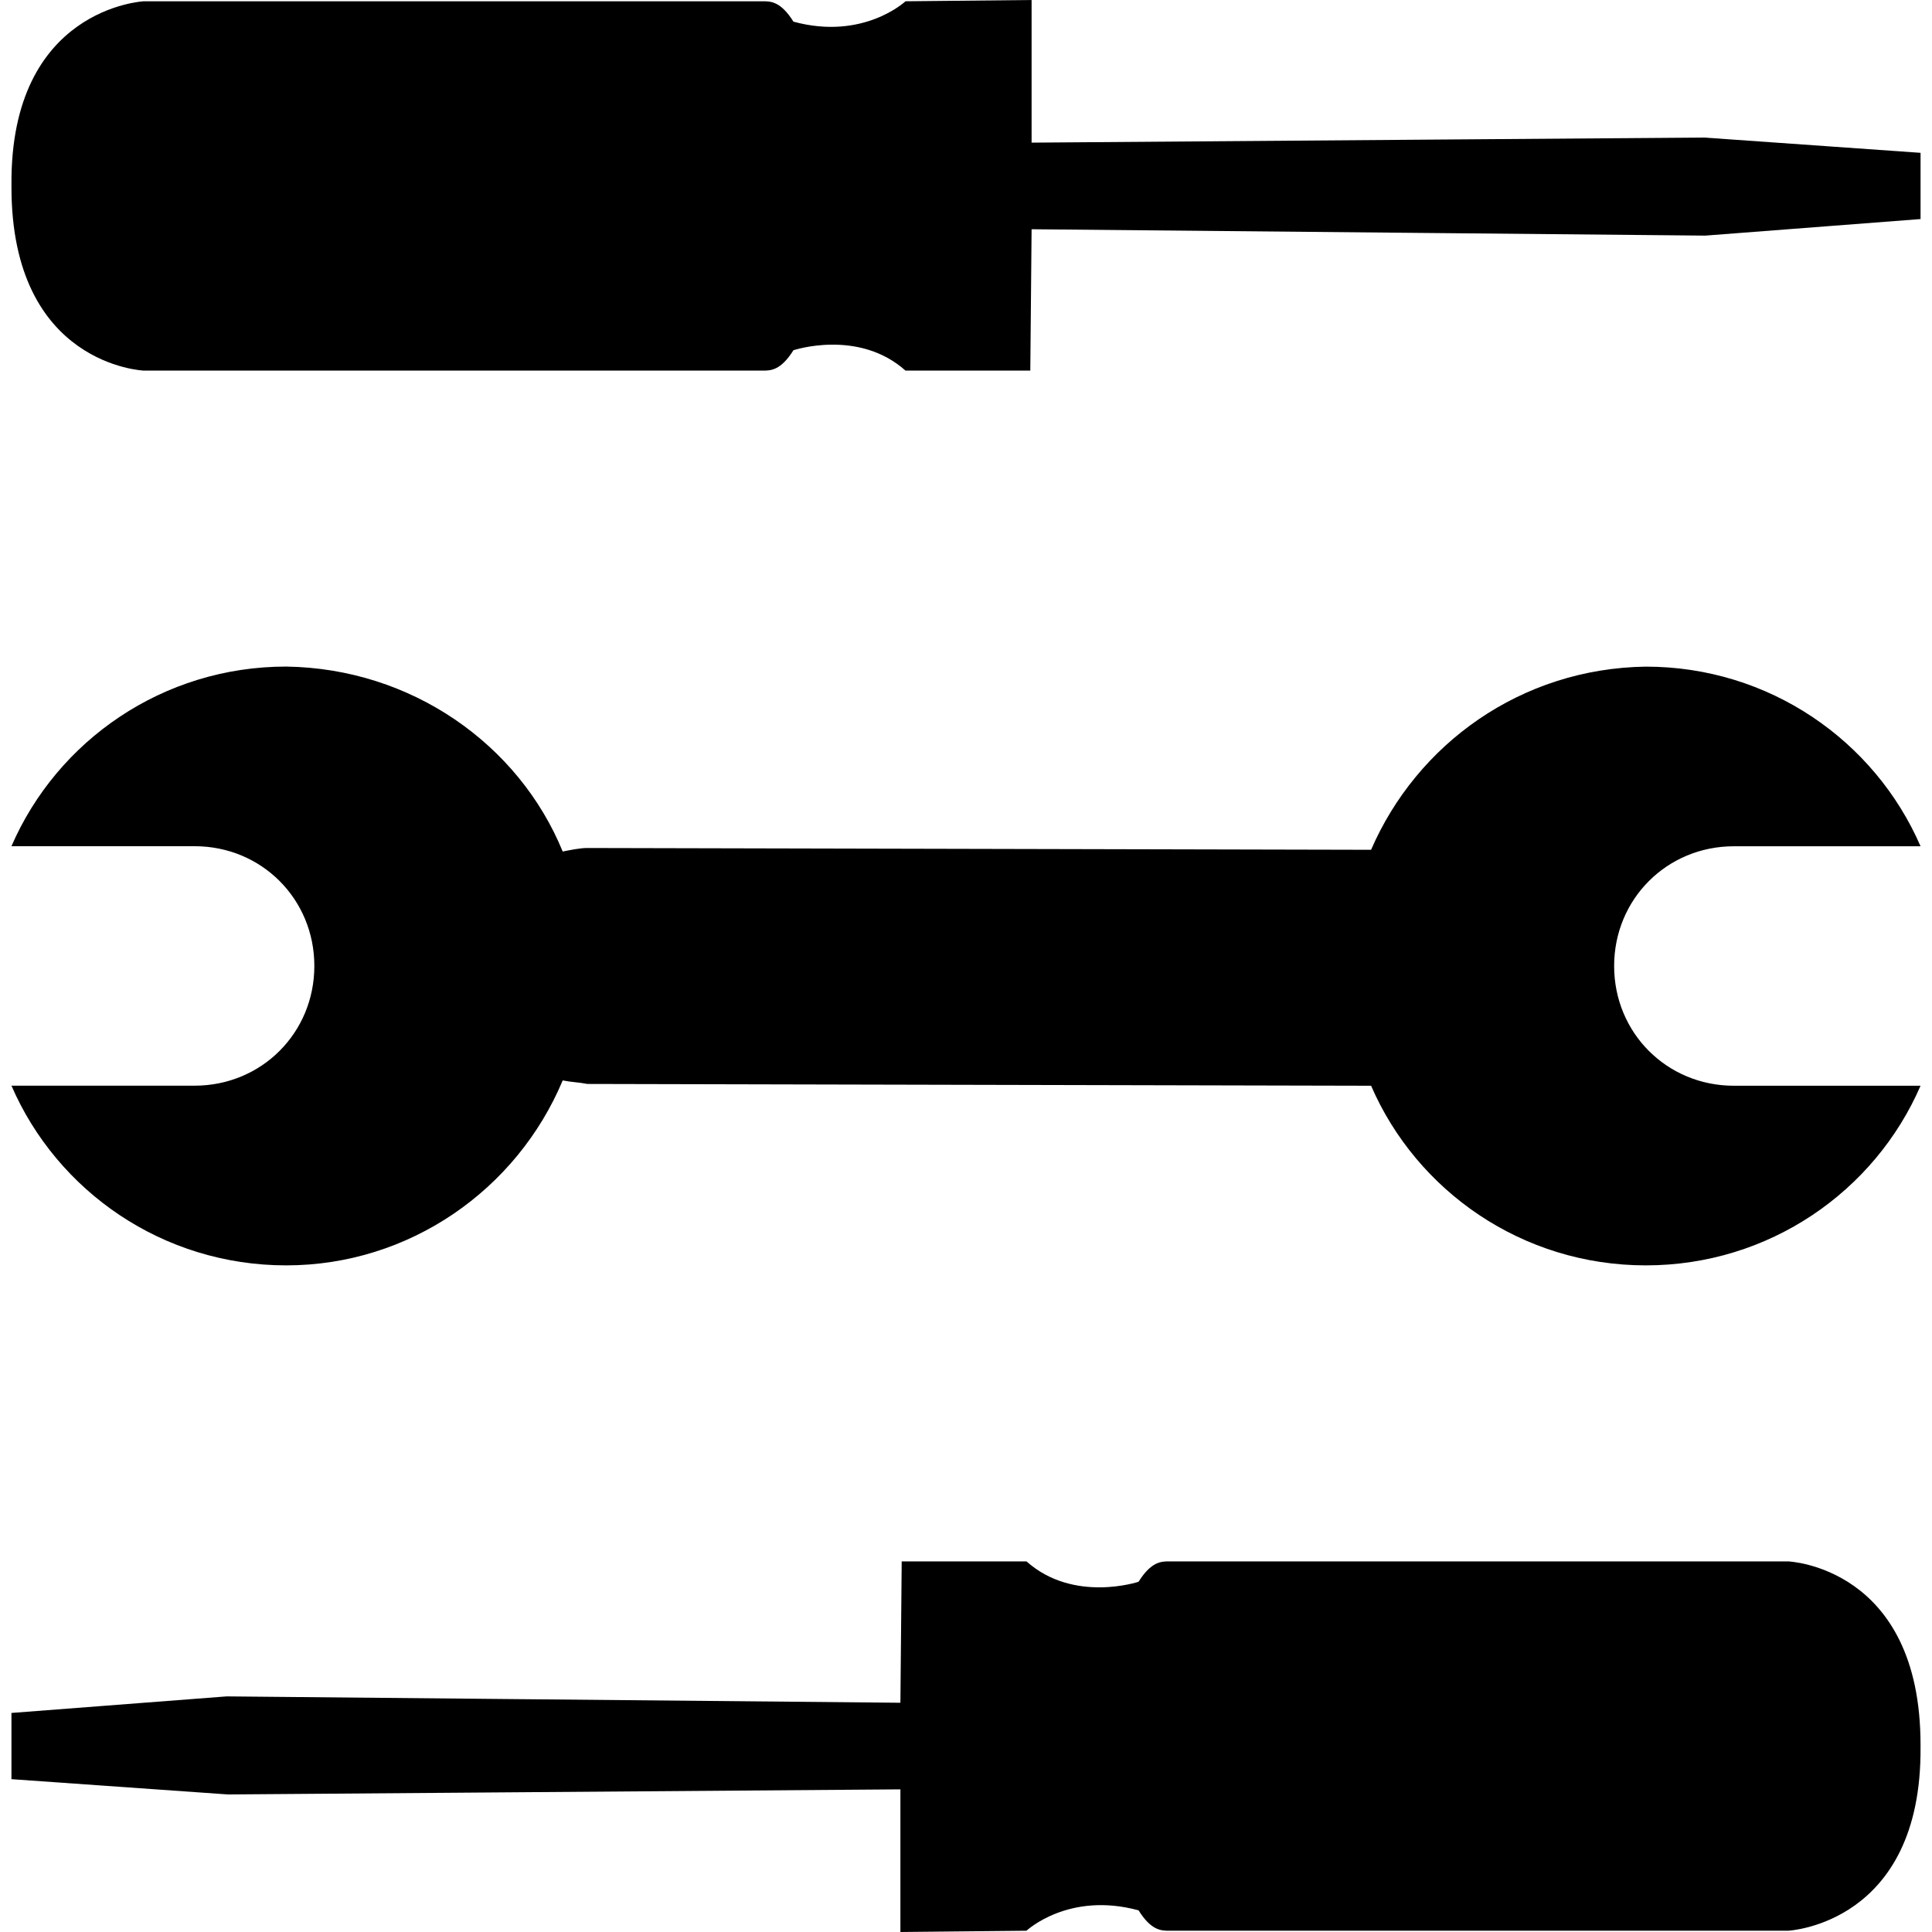
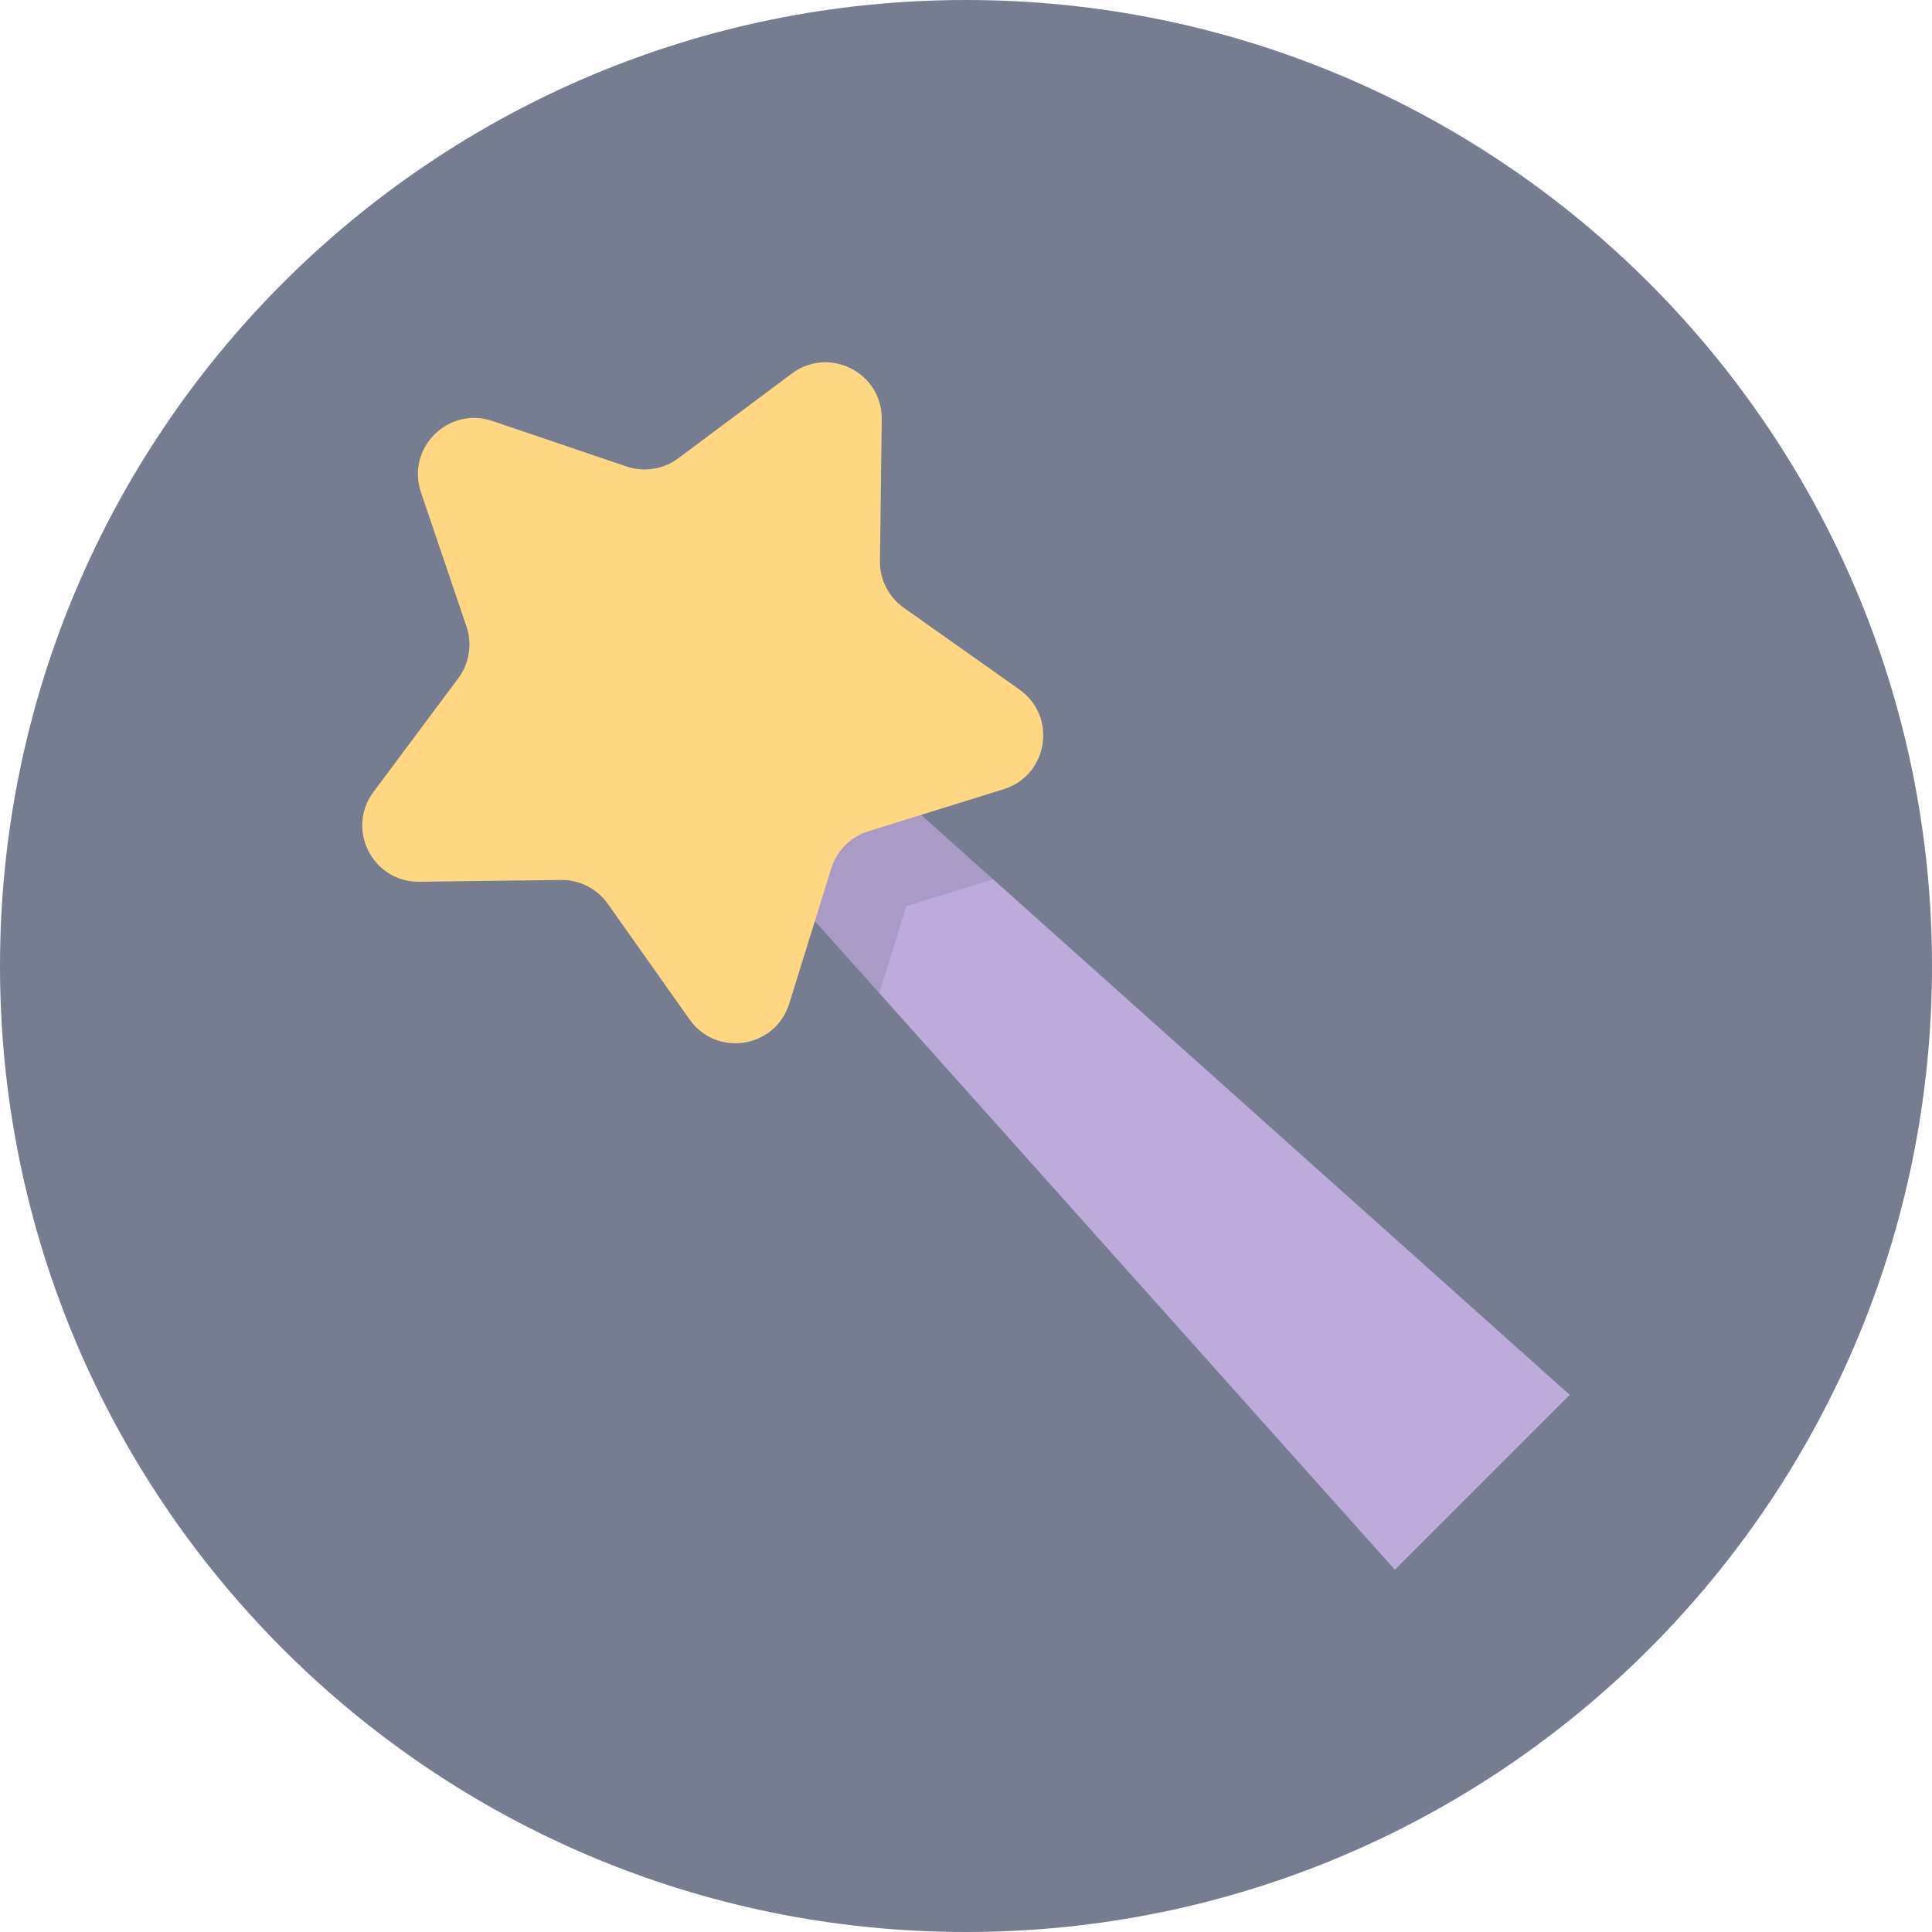
- <svg xmlns="http://www.w3.org/2000/svg" version="1.1" x="0px" y="0px" viewBox="0 0 32 32" enable-background="new 0 0 90 90" xml:space="preserve" id="svg2" width="32" height="32">
-   <defs id="defs12" />
-   <g id="g4168" transform="matrix(0.9881454,0,0,0.9881454,0.1896734,12.38739)">
-     <path id="path4" d="M 22.79,1.708 9.653,1.678 c -0.118,0 -0.266,0.03 -0.413,0.059 -0.738,-1.801 -2.539,-3.07 -4.635,-3.1 -2.066,0 -3.838,1.24 -4.605,3.011 l 3.07,0 c 1.122,0 2.007,0.886 2.007,2.007 0,1.122 -0.886,2.007 -2.007,2.007 l -3.07,0 C 0.768,7.435 2.539,8.674 4.605,8.674 c 2.066,0 3.867,-1.269 4.635,-3.1 0.148,0.03 0.266,0.03 0.413,0.059 l 13.137,0.03 c 0.768,1.771 2.539,3.011 4.605,3.011 2.066,0 3.838,-1.24 4.605,-3.011 l -3.129,0 c -1.122,0 -2.007,-0.886 -2.007,-2.007 0,-1.122 0.886,-2.007 2.007,-2.007 l 3.129,0 c -0.768,-1.771 -2.539,-3.011 -4.605,-3.011 -2.096,0.03 -3.838,1.299 -4.605,3.07 z" />
-     <g id="g6" transform="matrix(-0.2134746,-0.2134746,0.2134746,-0.2134746,16.13868,38.16402)">
-       <path id="path8" d="M 77.6,19 51.4,45.6 45.9,40.1 45.8,40 40.9,45 c 0,0 -0.1,3.2 -3.6,5.2 -1.3,-0.3 -1.7,0.1 -2,0.4 L 11,74.9 c 0,0 -5,5.5 2,12.4 l 0.1,0.1 c 7,7 12.4,2 12.4,2 L 49.8,65.1 c 0.3,-0.3 0.7,-0.7 0.4,-2 0,0 1.7,-3.4 5.2,-3.6 L 60.3,54.6 60.2,54.5 54.8,49 81.5,22.8 89.3,13.7 88,12.4 86.7,11.1 77.6,19 Z" class="st0" />
-     </g>
-     <g id="g6-9" transform="matrix(0.2134746,0.2134746,-0.2134746,0.2134746,15.86132,-30.85212)">
-       <path id="path8-2" d="M 77.6,19 51.4,45.6 45.9,40.1 45.8,40 40.9,45 c 0,0 -0.1,3.2 -3.6,5.2 -1.3,-0.3 -1.7,0.1 -2,0.4 L 11,74.9 c 0,0 -5,5.5 2,12.4 l 0.1,0.1 c 7,7 12.4,2 12.4,2 L 49.8,65.1 c 0.3,-0.3 0.7,-0.7 0.4,-2 0,0 1.7,-3.4 5.2,-3.6 L 60.3,54.6 60.2,54.5 54.8,49 81.5,22.8 89.3,13.7 88,12.4 86.7,11.1 77.6,19 Z" class="st0" />
-     </g>
+ <svg xmlns="http://www.w3.org/2000/svg" version="1.1" id="Layer_1" x="0px" y="0px" viewBox="0 0 64 64" xml:space="preserve" width="64" height="64">
+   <defs id="defs45" />
+   <g id="g12" transform="translate(0,-448.002)">
+ </g>
+   <g id="g14" transform="translate(0,-448.002)">
+ </g>
+   <g id="g16" transform="translate(0,-448.002)">
+ </g>
+   <g id="g18" transform="translate(0,-448.002)">
+ </g>
+   <g id="g20" transform="translate(0,-448.002)">
+ </g>
+   <g id="g22" transform="translate(0,-448.002)">
+ </g>
+   <g id="g24" transform="translate(0,-448.002)">
+ </g>
+   <g id="g26" transform="translate(0,-448.002)">
+ </g>
+   <g id="g28" transform="translate(0,-448.002)">
+ </g>
+   <g id="g30" transform="translate(0,-448.002)">
+ </g>
+   <g id="g32" transform="translate(0,-448.002)">
+ </g>
+   <g id="g34" transform="translate(0,-448.002)">
+ </g>
+   <g id="g36" transform="translate(0,-448.002)">
+ </g>
+   <g id="g38" transform="translate(0,-448.002)">
+ </g>
+   <g id="g40" transform="translate(0,-448.002)">
+ </g>
+   <g id="layer1" transform="translate(0,-448.002)" />
+   <circle r="32" cy="32" cx="32" id="path854" style="fill:#767d90;fill-opacity:1;stroke-width:0.064;stroke-miterlimit:4;stroke-dasharray:none;paint-order:fill markers stroke" />
+   <g transform="matrix(0.2037162,0,0,0.2037162,-13.69129,-71.89565)" id="g894">
+     <polygon style="fill:#bcabdb;fill-opacity:1" points="167.902,208.336 431.815,503.512 503.512,431.815 208.336,167.901 " id="polygon2" transform="matrix(0.3966546,0,0,0.3966546,122.7444,408.4576)" />
+     <polygon style="opacity:0.1;enable-background:new" points="208.335,167.901 167.901,208.335 220.454,267.114 231.52,231.52 267.114,220.454 " id="polygon4" transform="matrix(0.3966546,0,0,0.3966546,122.7444,408.4576)" />
+     <path style="fill:#ffd782;stroke-width:0.397" d="m 210.591,421.11 c 0.097,-7.582 -8.543,-11.985 -14.621,-7.45 l -18.47,13.783 c -2.413,1.801 -5.559,2.299 -8.411,1.332 l -21.825,-7.401 c -7.182,-2.435 -14.039,4.422 -11.603,11.603 l 7.401,21.825 c 0.967,2.852 0.469,5.997 -1.332,8.411 l -13.783,18.47 c -4.536,6.078 -0.133,14.717 7.45,14.621 l 23.044,-0.294 c 3.011,-0.038 5.848,1.407 7.587,3.866 l 13.307,18.816 c 4.378,6.192 13.957,4.675 16.207,-2.567 l 6.841,-22.007 c 0.894,-2.876 3.145,-5.128 6.021,-6.021 l 22.007,-6.841 c 7.242,-2.251 8.759,-11.829 2.567,-16.207 L 214.162,451.74 c -2.459,-1.739 -3.904,-4.576 -3.866,-7.587 z" id="path6" />
  </g>
</svg>
